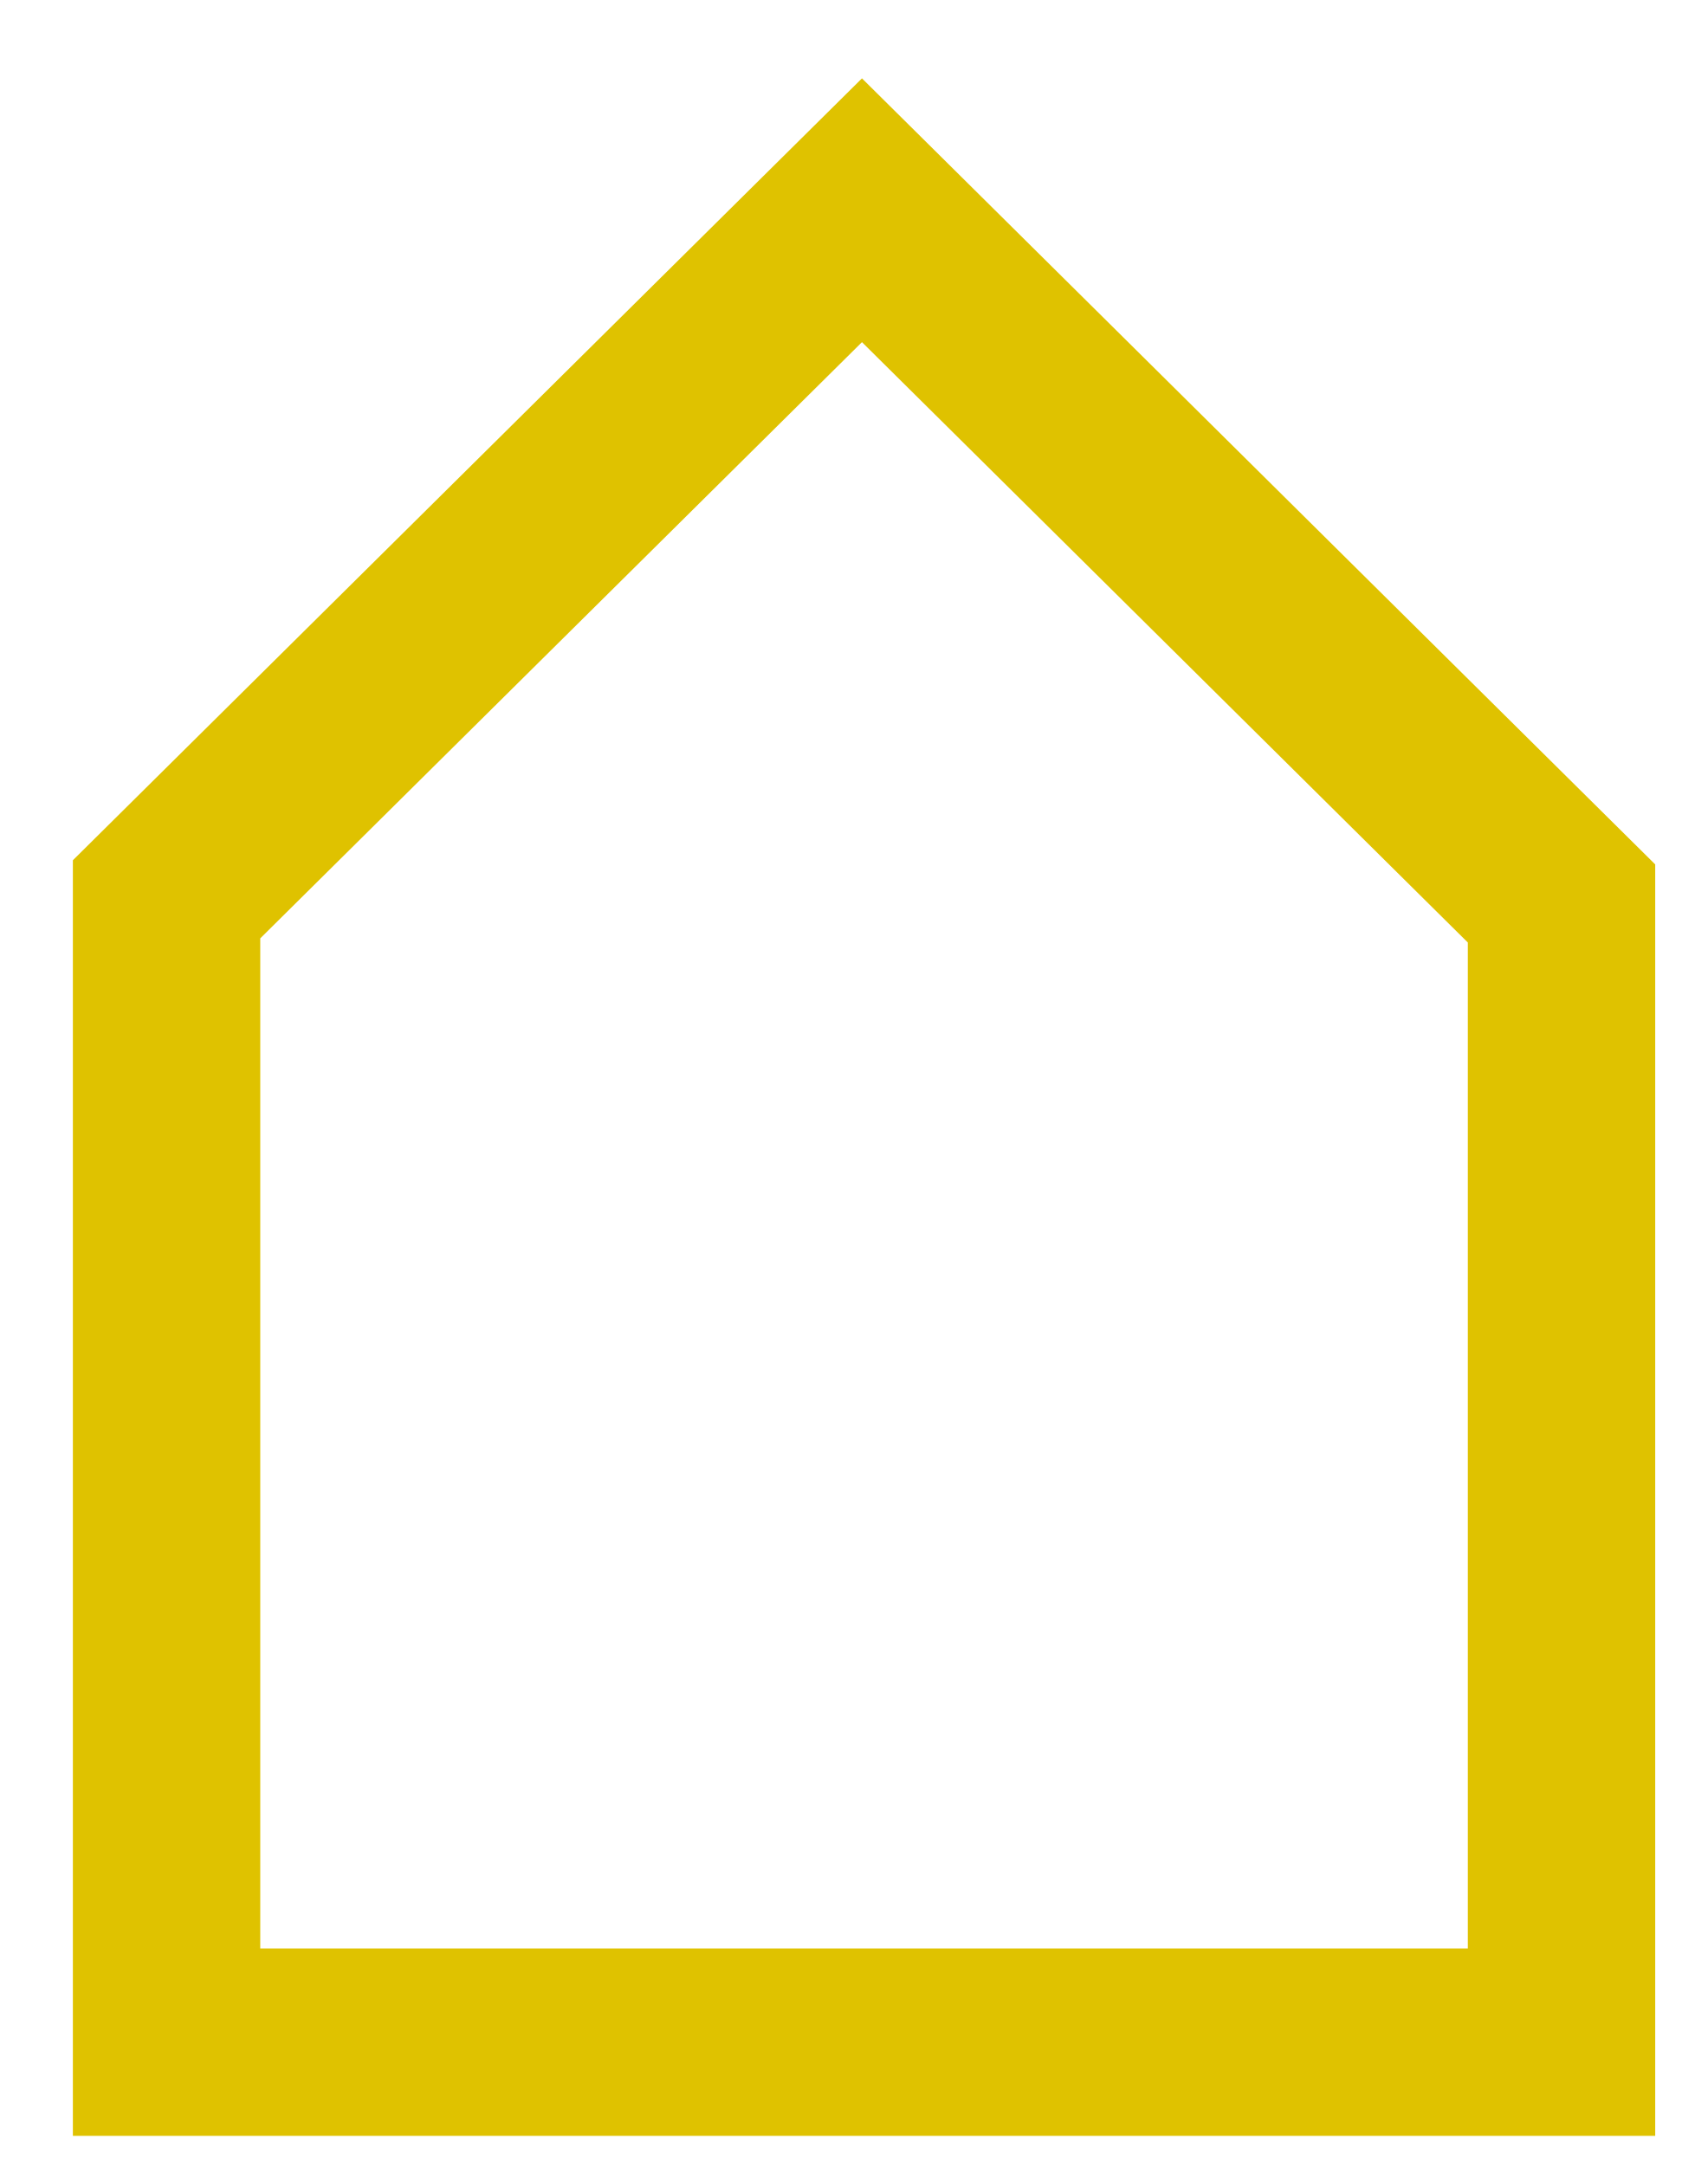
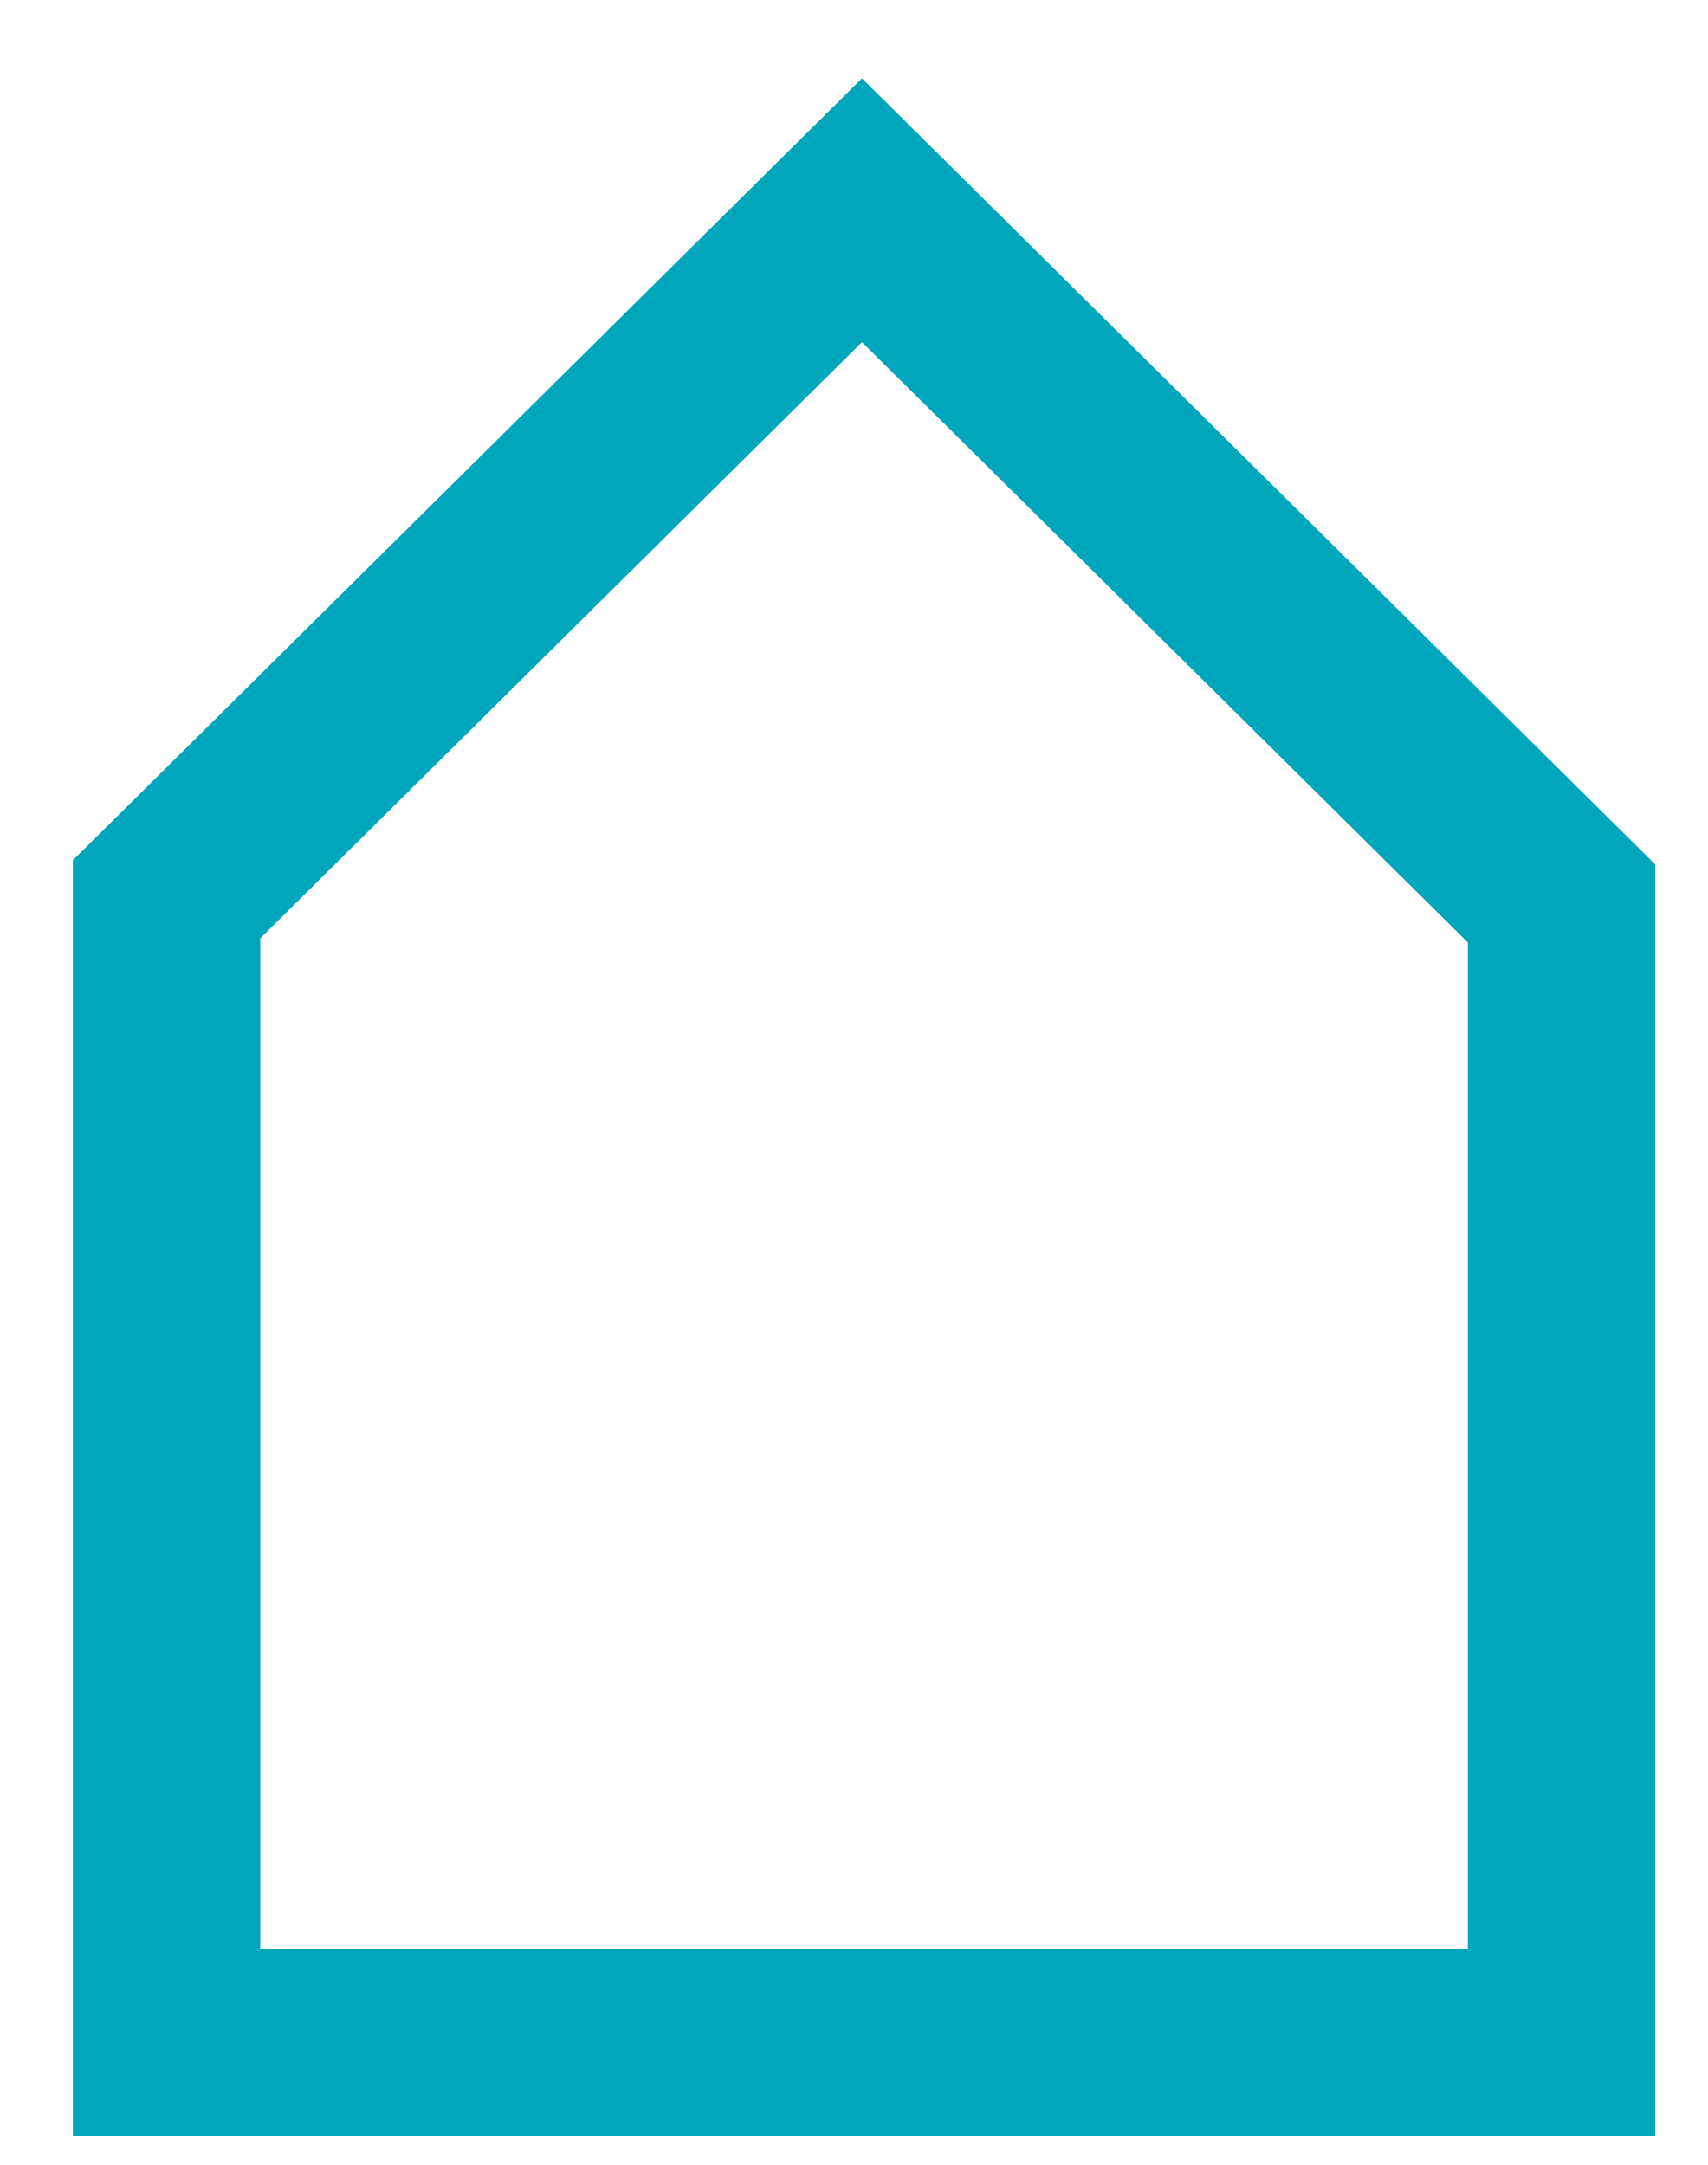
<svg xmlns="http://www.w3.org/2000/svg" id="Ebene_1" viewBox="-212 370.8 82 104">
  <style type="text/css">
- 	.st0{fill:none;stroke:#dfc200;stroke-width:9;}
+ 	.st0{fill:none;stroke:#00a6bc;stroke-width:9;}
</style>
  <g id="Artboard">
    <polygon id="Path" class="st0" points="-204 468.9 -204 414 -170.6 380.9 -137 414.2 -137 468.9 " />
  </g>
</svg>
